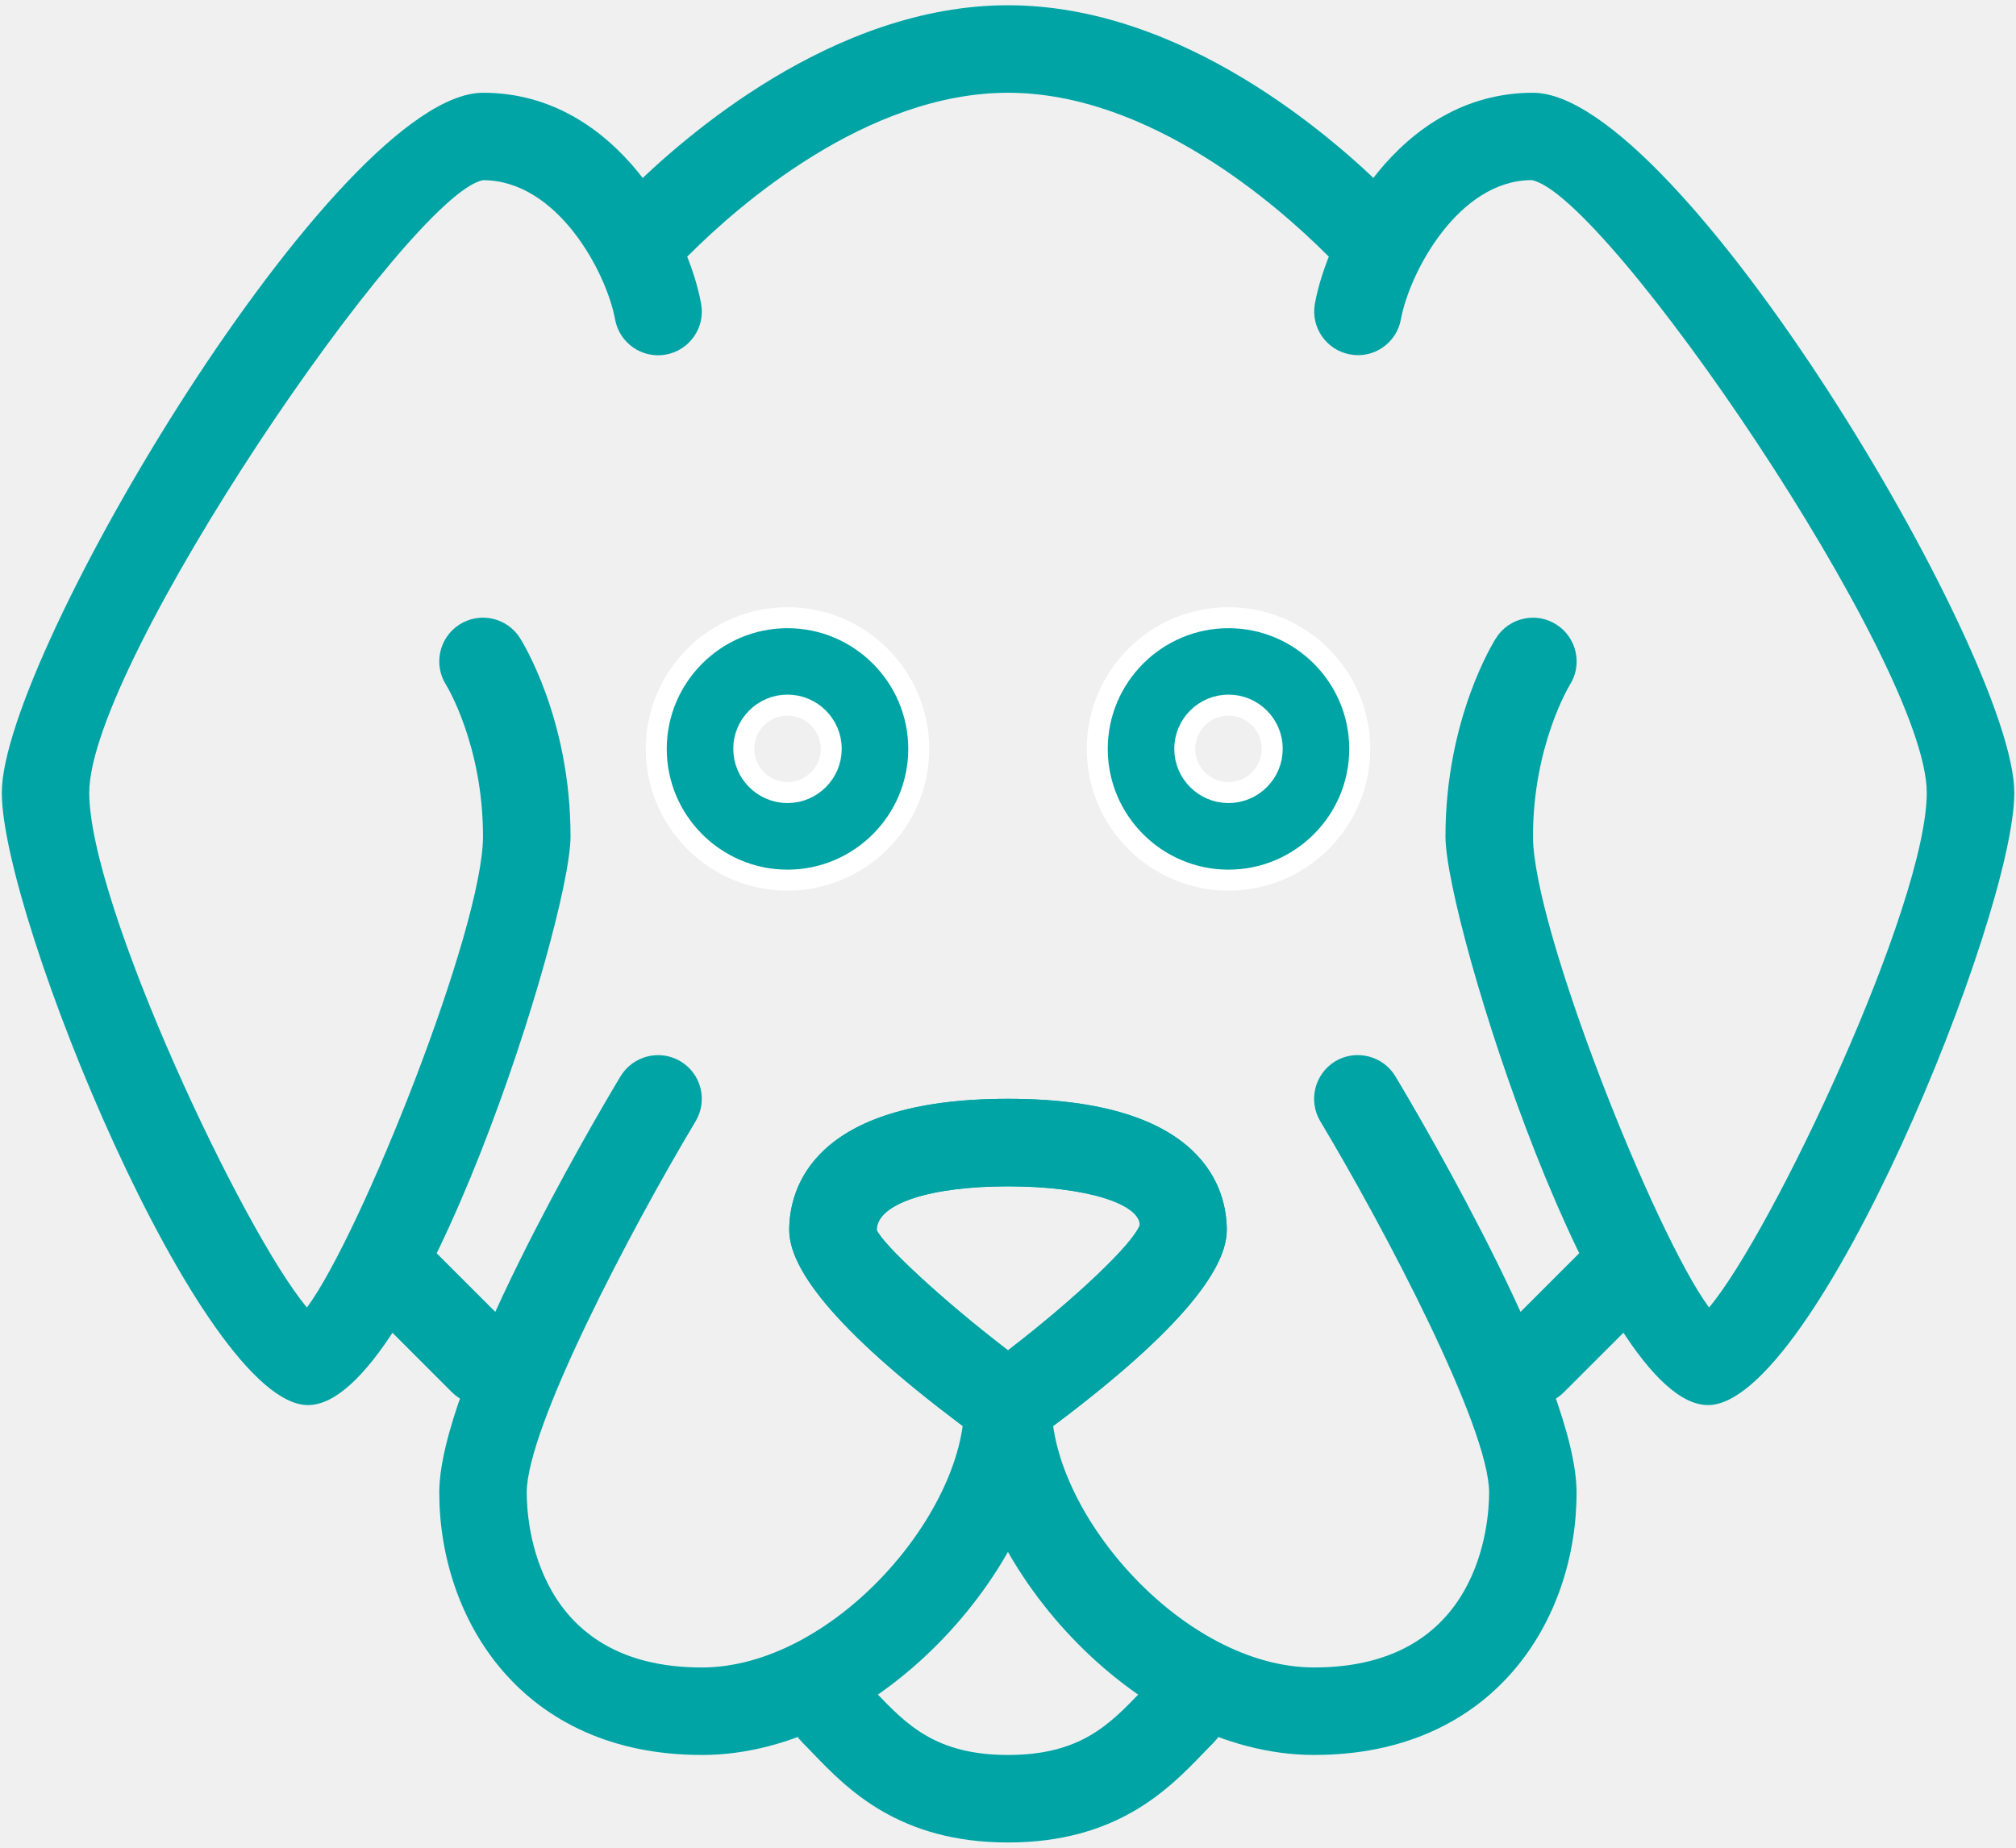
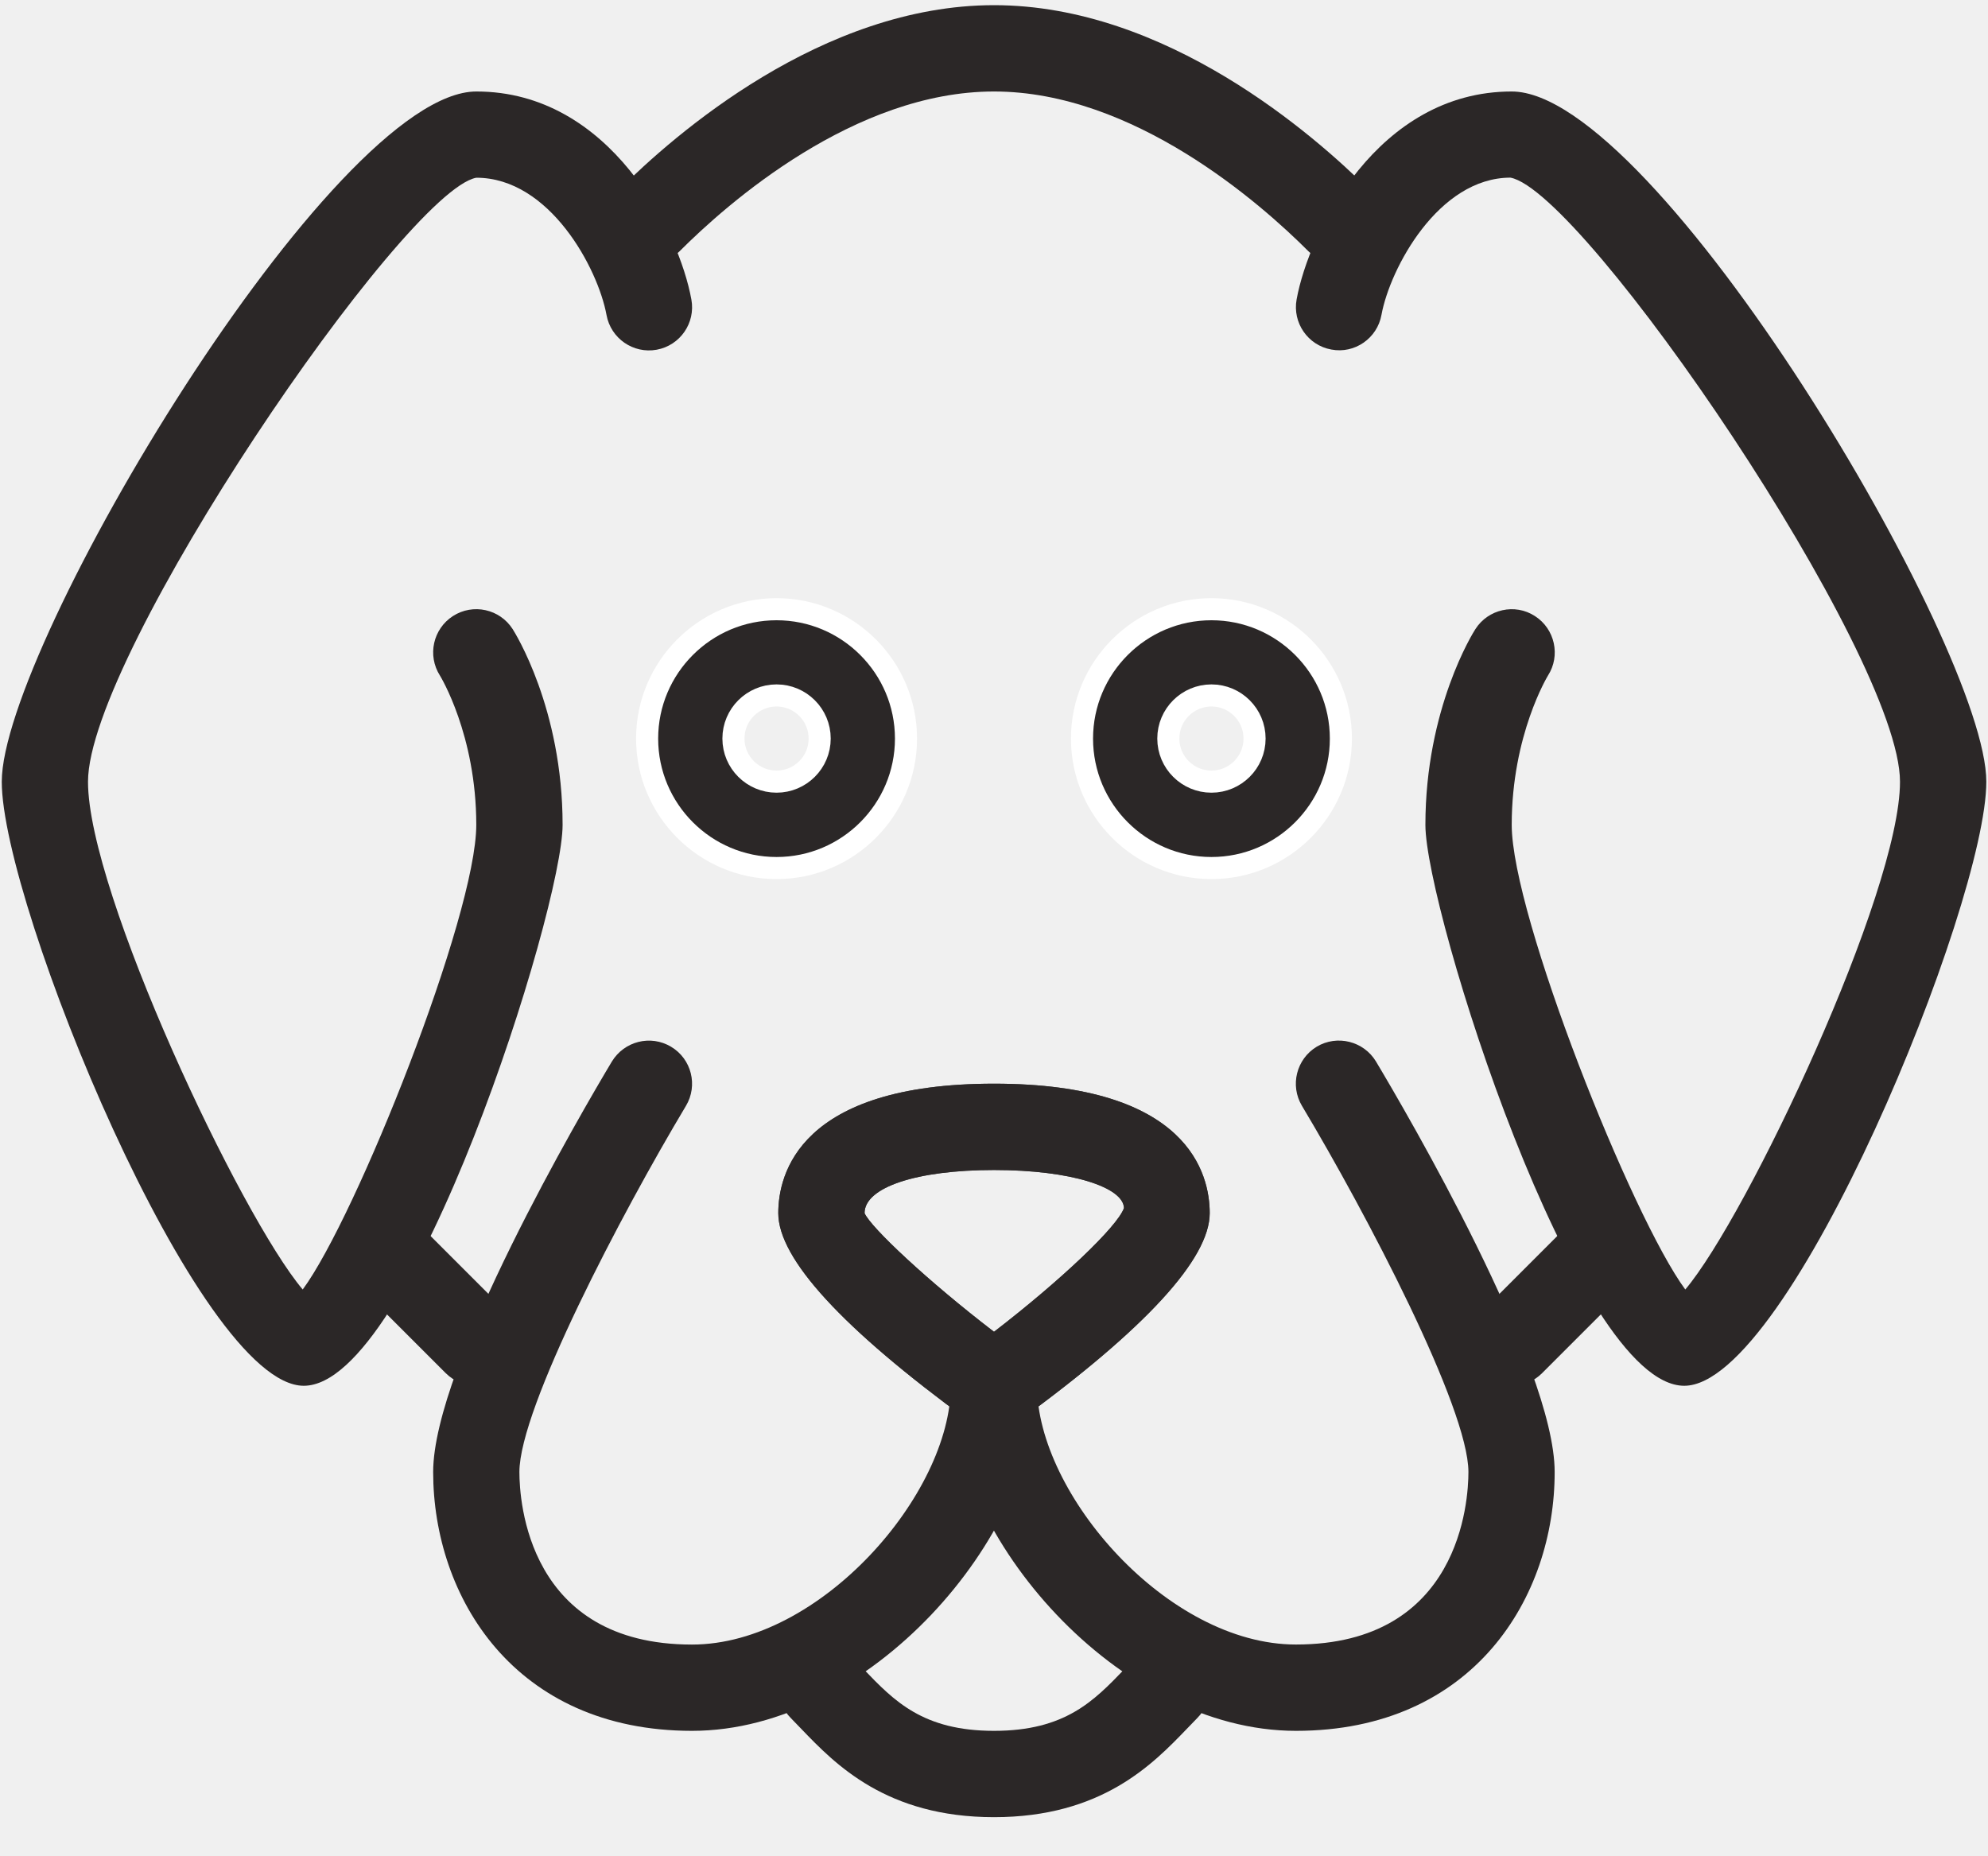
- <svg xmlns="http://www.w3.org/2000/svg" width="96px" height="88px" viewBox="0 0 96 88" version="1.1">
+ <svg xmlns="http://www.w3.org/2000/svg" width="45px" height="42px" viewBox="0 0 45 42" version="1.1">
  <defs />
-   <g id="Page-1" stroke="none" stroke-width="1" fill="none" fill-rule="evenodd">
-     <g id="Group" fill="#00A4A5">
-       <path d="M14.668,66.918 C9.582,66.918 0.086,43.66 0.086,37.75 C0.086,31.223 16.059,4.418 23.004,4.418 C29.469,4.418 32.793,11.184 33.387,14.465 C33.594,15.594 32.844,16.68 31.711,16.887 C30.582,17.094 29.496,16.344 29.289,15.211 C28.879,12.973 26.547,8.582 23,8.582 C19.504,9.235 4.25,31.598 4.25,37.75 C4.25,43.102 11.621,58.727 14.617,62.27 C17.195,58.786 23,44.208 23,39.832 C23,35.484 21.262,32.649 21.246,32.625 C20.625,31.653 20.91,30.367 21.875,29.746 C22.848,29.125 24.133,29.41 24.754,30.375 C24.855,30.535 27.168,34.207 27.168,39.832 C27.168,43.91 19.902,66.918 14.668,66.918 L14.668,66.918 Z" id="Fill-1" />
-       <path d="M48,69 C47.566,69 47.137,68.867 46.773,68.602 C40.676,64.152 37.582,60.785 37.582,58.582 C37.582,56.703 38.598,52.332 48,52.332 C57.398,52.332 58.418,56.703 58.418,58.582 C58.418,60.781 55.328,64.152 49.227,68.598 C48.863,68.867 48.434,69 48,69 L48,69 Z M48,56.5 C44.262,56.5 41.75,57.336 41.75,58.582 C42.043,59.27 44.832,61.883 48,64.312 C51.168,61.875 53.961,59.242 54.277,58.336 C54.25,57.336 51.738,56.5 48,56.5 Z" id="Fill-2" />
-       <path d="M33.418,83.582 C24.832,83.582 20.918,77.102 20.918,71.082 C20.918,65.949 28.105,53.668 29.547,51.262 C30.145,50.278 31.418,49.957 32.406,50.547 C33.395,51.137 33.715,52.418 33.121,53.407 C30.012,58.602 25.082,67.997 25.082,71.083 C25.082,72.473 25.48,79.415 33.414,79.415 C39.613,79.415 45.914,72.141 45.914,66.915 C45.914,65.766 46.848,64.833 47.996,64.833 C49.144,64.833 50.078,65.766 50.078,66.915 C50.082,74.196 42,83.583 33.418,83.583 L33.418,83.582 Z" id="Fill-3" />
-       <path d="M23,66.918 C22.465,66.918 21.934,66.715 21.523,66.309 L17.355,62.141 C16.543,61.328 16.543,60.008 17.355,59.195 C18.168,58.383 19.488,58.383 20.301,59.195 L24.469,63.363 C25.281,64.176 25.281,65.496 24.469,66.309 C24.066,66.711 23.535,66.918 23,66.918 L23,66.918 Z" id="Fill-4" />
-       <path d="M37.5,41.918 C34.055,41.918 31.25,39.113 31.25,35.668 C31.25,32.223 34.055,29.418 37.5,29.418 C40.945,29.418 43.75,32.223 43.75,35.668 C43.75,39.113 40.945,41.918 37.5,41.918 Z M37.5,33.582 C36.352,33.582 35.418,34.516 35.418,35.664 C35.418,36.812 36.352,37.746 37.5,37.746 C38.648,37.746 39.582,36.813 39.582,35.664 C39.582,34.516 38.648,33.582 37.5,33.582 Z" id="Fill-5" stroke="#FFFFFF" />
-       <path d="M81.332,66.918 C76.094,66.918 68.832,43.91 68.832,39.836 C68.832,34.211 71.144,30.535 71.246,30.379 C71.863,29.414 73.156,29.121 74.121,29.75 C75.086,30.367 75.371,31.66 74.75,32.625 C74.742,32.641 73,35.492 73,39.832 C73,44.207 78.805,58.781 81.383,62.27 C84.379,58.723 91.75,43.098 91.75,37.75 C91.75,31.602 76.496,9.238 72.938,8.578 C69.453,8.582 67.121,12.969 66.711,15.203 C66.508,16.336 65.418,17.094 64.289,16.879 C63.157,16.676 62.407,15.586 62.614,14.457 C63.211,11.184 66.535,4.418 73.001,4.418 C79.946,4.418 95.919,31.223 95.919,37.75 C95.919,43.66 86.422,66.918 81.333,66.918 L81.332,66.918 Z" id="Fill-6" />
-       <path d="M73,66.918 C72.465,66.918 71.934,66.715 71.523,66.309 C70.711,65.496 70.711,64.176 71.523,63.363 L75.691,59.195 C76.504,58.383 77.824,58.383 78.637,59.195 C79.449,60.008 79.449,61.328 78.637,62.141 L74.469,66.309 C74.066,66.711 73.535,66.918 73,66.918 L73,66.918 Z" id="Fill-8" />
-       <path d="M58.5,41.918 C55.055,41.918 52.25,39.113 52.25,35.668 C52.25,32.223 55.055,29.418 58.5,29.418 C61.945,29.418 64.75,32.223 64.75,35.668 C64.75,39.113 61.945,41.918 58.5,41.918 Z M58.5,33.582 C57.352,33.582 56.418,34.516 56.418,35.664 C56.418,36.812 57.352,37.746 58.5,37.746 C59.648,37.746 60.582,36.813 60.582,35.664 C60.582,34.516 59.648,33.582 58.5,33.582 Z" id="Fill-9" stroke="#FFFFFF" />
-       <path d="M64.668,12.75 C64.133,12.75 63.602,12.547 63.191,12.141 C60.871,9.816 54.742,4.418 48,4.418 C41.259,4.418 35.129,9.816 32.809,12.141 C31.997,12.953 30.677,12.953 29.864,12.141 C29.052,11.328 29.052,10.008 29.864,9.195 C32.552,6.504 39.7,0.25 48.001,0.25 C56.302,0.25 63.45,6.504 66.142,9.191 C66.955,10.004 66.955,11.324 66.142,12.137 C65.736,12.547 65.201,12.75 64.669,12.75 L64.668,12.75 Z" id="Fill-10" />
-       <path d="M48,87.75 C42.797,87.75 40.328,85.188 38.699,83.492 L38.195,82.973 C37.383,82.16 37.383,80.84 38.195,80.027 C39.008,79.215 40.328,79.215 41.141,80.027 L41.703,80.602 C43.176,82.137 44.566,83.582 48,83.582 C51.434,83.582 52.824,82.137 54.301,80.602 L54.863,80.027 C55.676,79.215 56.996,79.215 57.809,80.027 C58.621,80.84 58.621,82.16 57.809,82.973 L57.305,83.492 C55.672,85.188 53.203,87.75 48,87.75 L48,87.75 Z" id="Fill-11" />
-       <path d="M62.582,83.582 C54,83.582 45.914,74.195 45.914,66.914 C45.914,65.766 46.848,64.832 47.996,64.832 C49.144,64.832 50.078,65.766 50.078,66.914 C50.078,72.141 56.379,79.414 62.578,79.414 C70.512,79.414 70.91,72.473 70.91,71.082 C70.91,67.992 65.98,58.594 62.871,53.402 C62.281,52.414 62.605,51.136 63.586,50.543 C64.57,49.957 65.851,50.277 66.445,51.257 C67.887,53.668 75.074,65.945 75.074,71.077 C75.082,77.105 71.172,83.581 62.582,83.581 L62.582,83.582 Z" id="Fill-12" />
-       <path d="M48,69 C47.566,69 47.137,68.867 46.773,68.602 C40.676,64.152 37.582,60.785 37.582,58.582 C37.582,56.703 38.598,52.332 48,52.332 C57.398,52.332 58.418,56.703 58.418,58.582 C58.418,60.781 55.328,64.152 49.227,68.598 C48.863,68.867 48.434,69 48,69 L48,69 Z M48,56.5 C44.262,56.5 41.75,57.336 41.75,58.582 C42.043,59.27 44.832,61.883 48,64.312 C51.168,61.875 53.961,59.242 54.277,58.336 C54.25,57.336 51.738,56.5 48,56.5 Z" id="Fill-7" />
+   <g id="Form-Flows/Comparison" stroke="none" stroke-width="1" fill="none" fill-rule="evenodd">
+     <g id="Group-4-Copy" fill-rule="nonzero">
+       <path d="M6.876,31.368 C4.492,31.368 0.04,20.466 0.04,17.695 C0.04,14.636 7.528,2.071 10.783,2.071 C13.813,2.071 15.372,5.242 15.65,6.78 C15.747,7.31 15.396,7.819 14.865,7.916 C14.335,8.013 13.826,7.661 13.729,7.13 C13.537,6.081 12.444,4.023 10.781,4.023 C9.143,4.329 1.992,14.812 1.992,17.695 C1.992,20.204 5.447,27.528 6.852,29.189 C8.06,27.556 10.781,20.723 10.781,18.671 C10.781,16.633 9.966,15.304 9.959,15.293 C9.668,14.837 9.802,14.235 10.254,13.944 C10.71,13.652 11.312,13.786 11.603,14.238 C11.651,14.313 12.735,16.035 12.735,18.671 C12.735,20.583 9.329,31.368 6.876,31.368 L6.876,31.368 Z" id="Fill-1" fill="#2B2727" />
+       <path d="M22.5,32.344 C22.297,32.344 22.095,32.281 21.925,32.157 C19.067,30.071 17.617,28.493 17.617,27.46 C17.617,26.579 18.093,24.53 22.5,24.53 C26.905,24.53 27.383,26.579 27.383,27.46 C27.383,28.491 25.935,30.071 23.075,32.155 C22.905,32.281 22.703,32.344 22.5,32.344 L22.5,32.344 Z M22.5,26.484 C20.748,26.484 19.57,26.876 19.57,27.46 C19.708,27.783 21.015,29.008 22.5,30.146 C23.985,29.004 25.294,27.77 25.442,27.345 C25.43,26.876 24.252,26.484 22.5,26.484 Z" id="Fill-2" fill="#4D4D4D" />
+       <path d="M15.665,39.179 C11.64,39.179 9.805,36.141 9.805,33.32 C9.805,30.914 13.174,25.157 13.85,24.029 C14.13,23.568 14.727,23.417 15.19,23.694 C15.654,23.97 15.804,24.571 15.526,25.034 C14.068,27.47 11.757,31.873 11.757,33.32 C11.757,33.972 11.944,37.226 15.663,37.226 C18.569,37.226 21.522,33.816 21.522,31.366 C21.522,30.828 21.96,30.39 22.498,30.39 C23.036,30.39 23.474,30.828 23.474,31.366 C23.476,34.779 19.687,39.179 15.665,39.179 L15.665,39.179 Z" id="Fill-3" fill="#2B2727" />
+       <path d="M10.781,31.368 C10.53,31.368 10.281,31.273 10.089,31.082 L8.135,29.128 C7.754,28.748 7.754,28.129 8.135,27.748 C8.516,27.367 9.135,27.367 9.516,27.748 L11.47,29.702 C11.851,30.082 11.851,30.701 11.47,31.082 C11.281,31.271 11.032,31.368 10.781,31.368 L10.781,31.368 Z" id="Fill-4" fill="#2B2727" />
+       <path d="M17.578,19.649 C15.963,19.649 14.648,18.334 14.648,16.719 C14.648,15.104 15.963,13.79 17.578,13.79 C19.193,13.79 20.508,15.104 20.508,16.719 C20.508,18.334 19.193,19.649 17.578,19.649 Z M17.578,15.742 C17.04,15.742 16.602,16.179 16.602,16.718 C16.602,17.256 17.04,17.693 17.578,17.693 C18.116,17.693 18.554,17.256 18.554,16.718 C18.554,16.179 18.116,15.742 17.578,15.742 Z" id="Fill-5" stroke="#FFFFFF" stroke-width="0.5" fill="#2B2727" />
+       <path d="M38.124,31.368 C35.669,31.368 32.265,20.583 32.265,18.673 C32.265,16.036 33.349,14.313 33.397,14.24 C33.686,13.788 34.292,13.651 34.744,13.945 C35.197,14.235 35.33,14.841 35.039,15.293 C35.035,15.3 34.219,16.637 34.219,18.671 C34.219,20.722 36.94,27.554 38.148,29.189 C39.553,27.526 43.008,20.202 43.008,17.695 C43.008,14.813 35.857,4.33 34.19,4.021 C32.556,4.023 31.463,6.079 31.271,7.126 C31.176,7.657 30.665,8.013 30.136,7.912 C29.605,7.817 29.253,7.306 29.35,6.777 C29.63,5.242 31.188,2.071 34.219,2.071 C37.475,2.071 44.962,14.636 44.962,17.695 C44.962,20.466 40.511,31.368 38.125,31.368 L38.124,31.368 Z" id="Fill-6" fill="#2B2727" />
+       <path d="M34.219,31.368 C33.968,31.368 33.719,31.273 33.527,31.082 C33.146,30.701 33.146,30.082 33.527,29.702 L35.48,27.748 C35.861,27.367 36.48,27.367 36.861,27.748 C37.242,28.129 37.242,28.748 36.861,29.128 L34.907,31.082 C34.719,31.271 34.47,31.368 34.219,31.368 L34.219,31.368 Z" id="Fill-8" fill="#2B2727" />
+       <path d="M27.422,19.649 C25.807,19.649 24.492,18.334 24.492,16.719 C24.492,15.104 25.807,13.79 27.422,13.79 C29.037,13.79 30.352,15.104 30.352,16.719 C30.352,18.334 29.037,19.649 27.422,19.649 Z M27.422,15.742 C26.884,15.742 26.446,16.179 26.446,16.718 C26.446,17.256 26.884,17.693 27.422,17.693 C27.96,17.693 28.398,17.256 28.398,16.718 C28.398,16.179 27.96,15.742 27.422,15.742 Z" id="Fill-9" stroke="#FFFFFF" stroke-width="0.5" fill="#2B2727" />
+       <path d="M30.313,5.977 C30.062,5.977 29.813,5.881 29.621,5.691 C28.533,4.601 25.66,2.071 22.5,2.071 C19.34,2.071 16.467,4.601 15.379,5.691 C14.999,6.072 14.38,6.072 13.999,5.691 C13.618,5.31 13.618,4.691 13.999,4.31 C15.259,3.049 18.609,0.117 22.501,0.117 C26.392,0.117 29.742,3.049 31.004,4.308 C31.385,4.689 31.385,5.308 31.004,5.689 C30.814,5.881 30.563,5.977 30.314,5.977 L30.313,5.977 Z" id="Fill-10" fill="#2B2727" />
+       <path d="M22.5,41.133 C20.061,41.133 18.904,39.932 18.14,39.137 L17.904,38.893 C17.523,38.513 17.523,37.894 17.904,37.513 C18.285,37.132 18.904,37.132 19.285,37.513 L19.548,37.782 C20.239,38.502 20.89,39.179 22.5,39.179 C24.109,39.179 24.761,38.502 25.453,37.782 L25.717,37.513 C26.098,37.132 26.717,37.132 27.098,37.513 C27.479,37.894 27.479,38.513 27.098,38.893 L26.862,39.137 C26.096,39.932 24.939,41.133 22.5,41.133 L22.5,41.133 Z" id="Fill-11" fill="#2B2727" />
+       <path d="M29.335,39.179 C25.312,39.179 21.522,34.779 21.522,31.366 C21.522,30.828 21.96,30.39 22.498,30.39 C23.036,30.39 23.474,30.828 23.474,31.366 C23.474,33.816 26.428,37.225 29.333,37.225 C33.052,37.225 33.239,33.972 33.239,33.32 C33.239,31.871 30.928,27.466 29.471,25.032 C29.194,24.569 29.346,23.97 29.806,23.692 C30.267,23.417 30.868,23.567 31.146,24.027 C31.822,25.157 35.191,30.912 35.191,33.318 C35.195,36.143 33.362,39.179 29.335,39.179 L29.335,39.179 Z" id="Fill-12" fill="#2B2727" />
+       <path d="M22.5,32.344 C22.297,32.344 22.095,32.281 21.925,32.157 C19.067,30.071 17.617,28.493 17.617,27.46 C17.617,26.579 18.093,24.53 22.5,24.53 C26.905,24.53 27.383,26.579 27.383,27.46 C27.383,28.491 25.935,30.071 23.075,32.155 C22.905,32.281 22.703,32.344 22.5,32.344 L22.5,32.344 Z M22.5,26.484 C20.748,26.484 19.57,26.876 19.57,27.46 C19.708,27.783 21.015,29.008 22.5,30.146 C23.985,29.004 25.294,27.77 25.442,27.345 C25.43,26.876 24.252,26.484 22.5,26.484 Z" id="Fill-7" fill="#2B2727" />
    </g>
  </g>
</svg>
